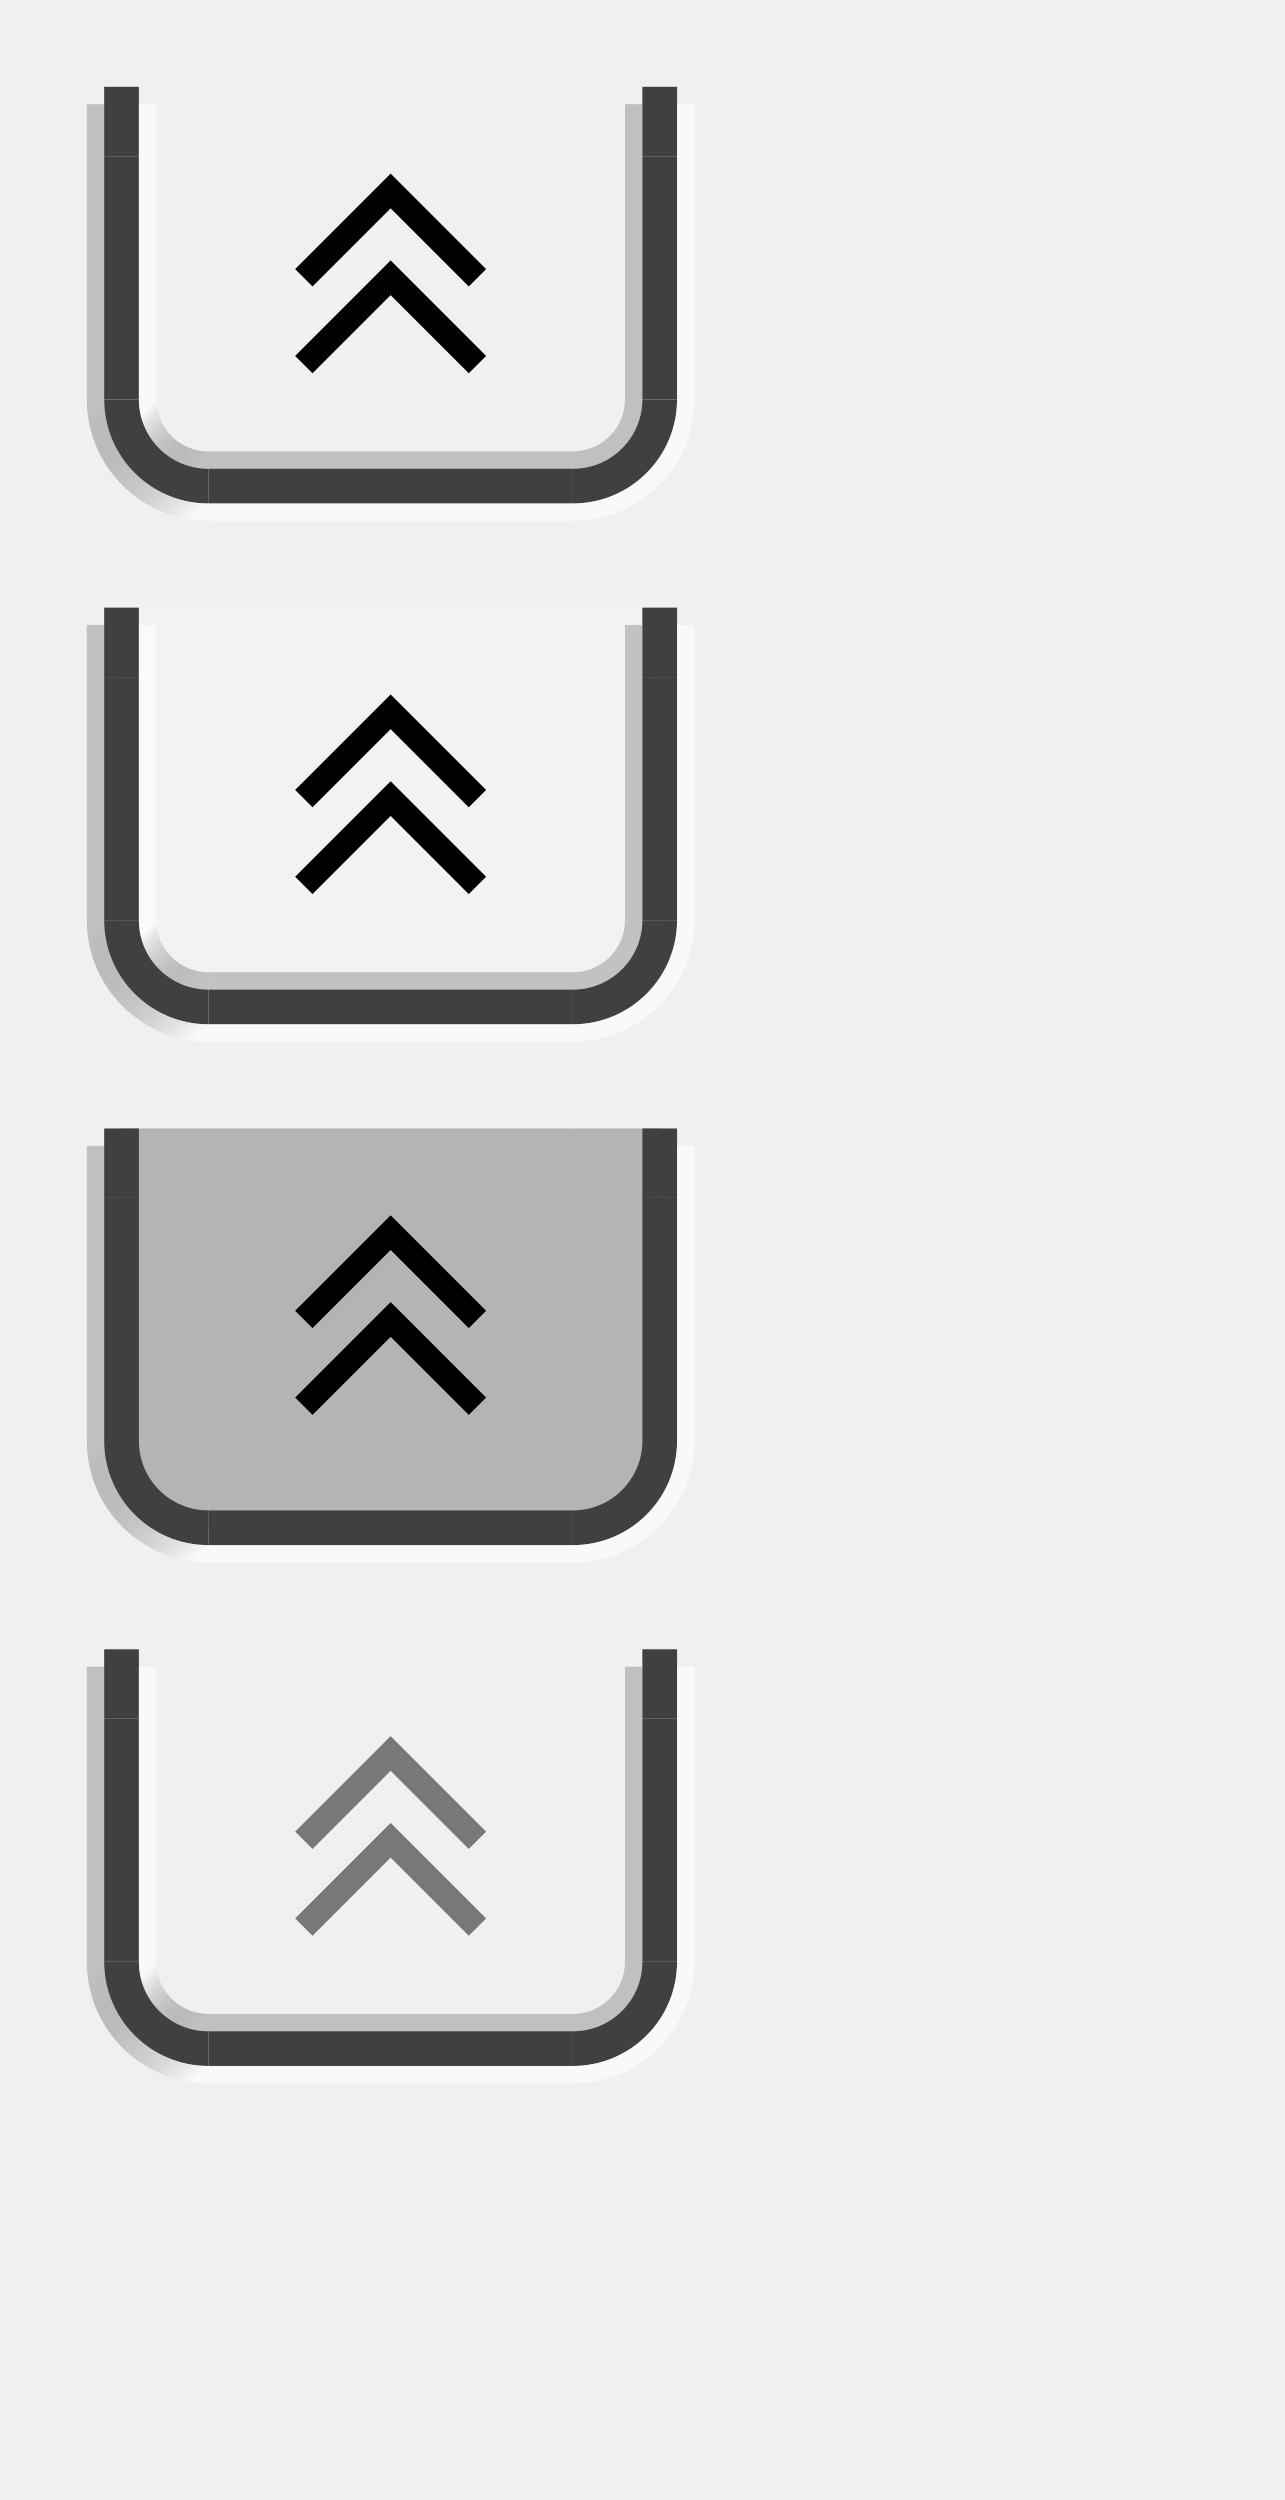
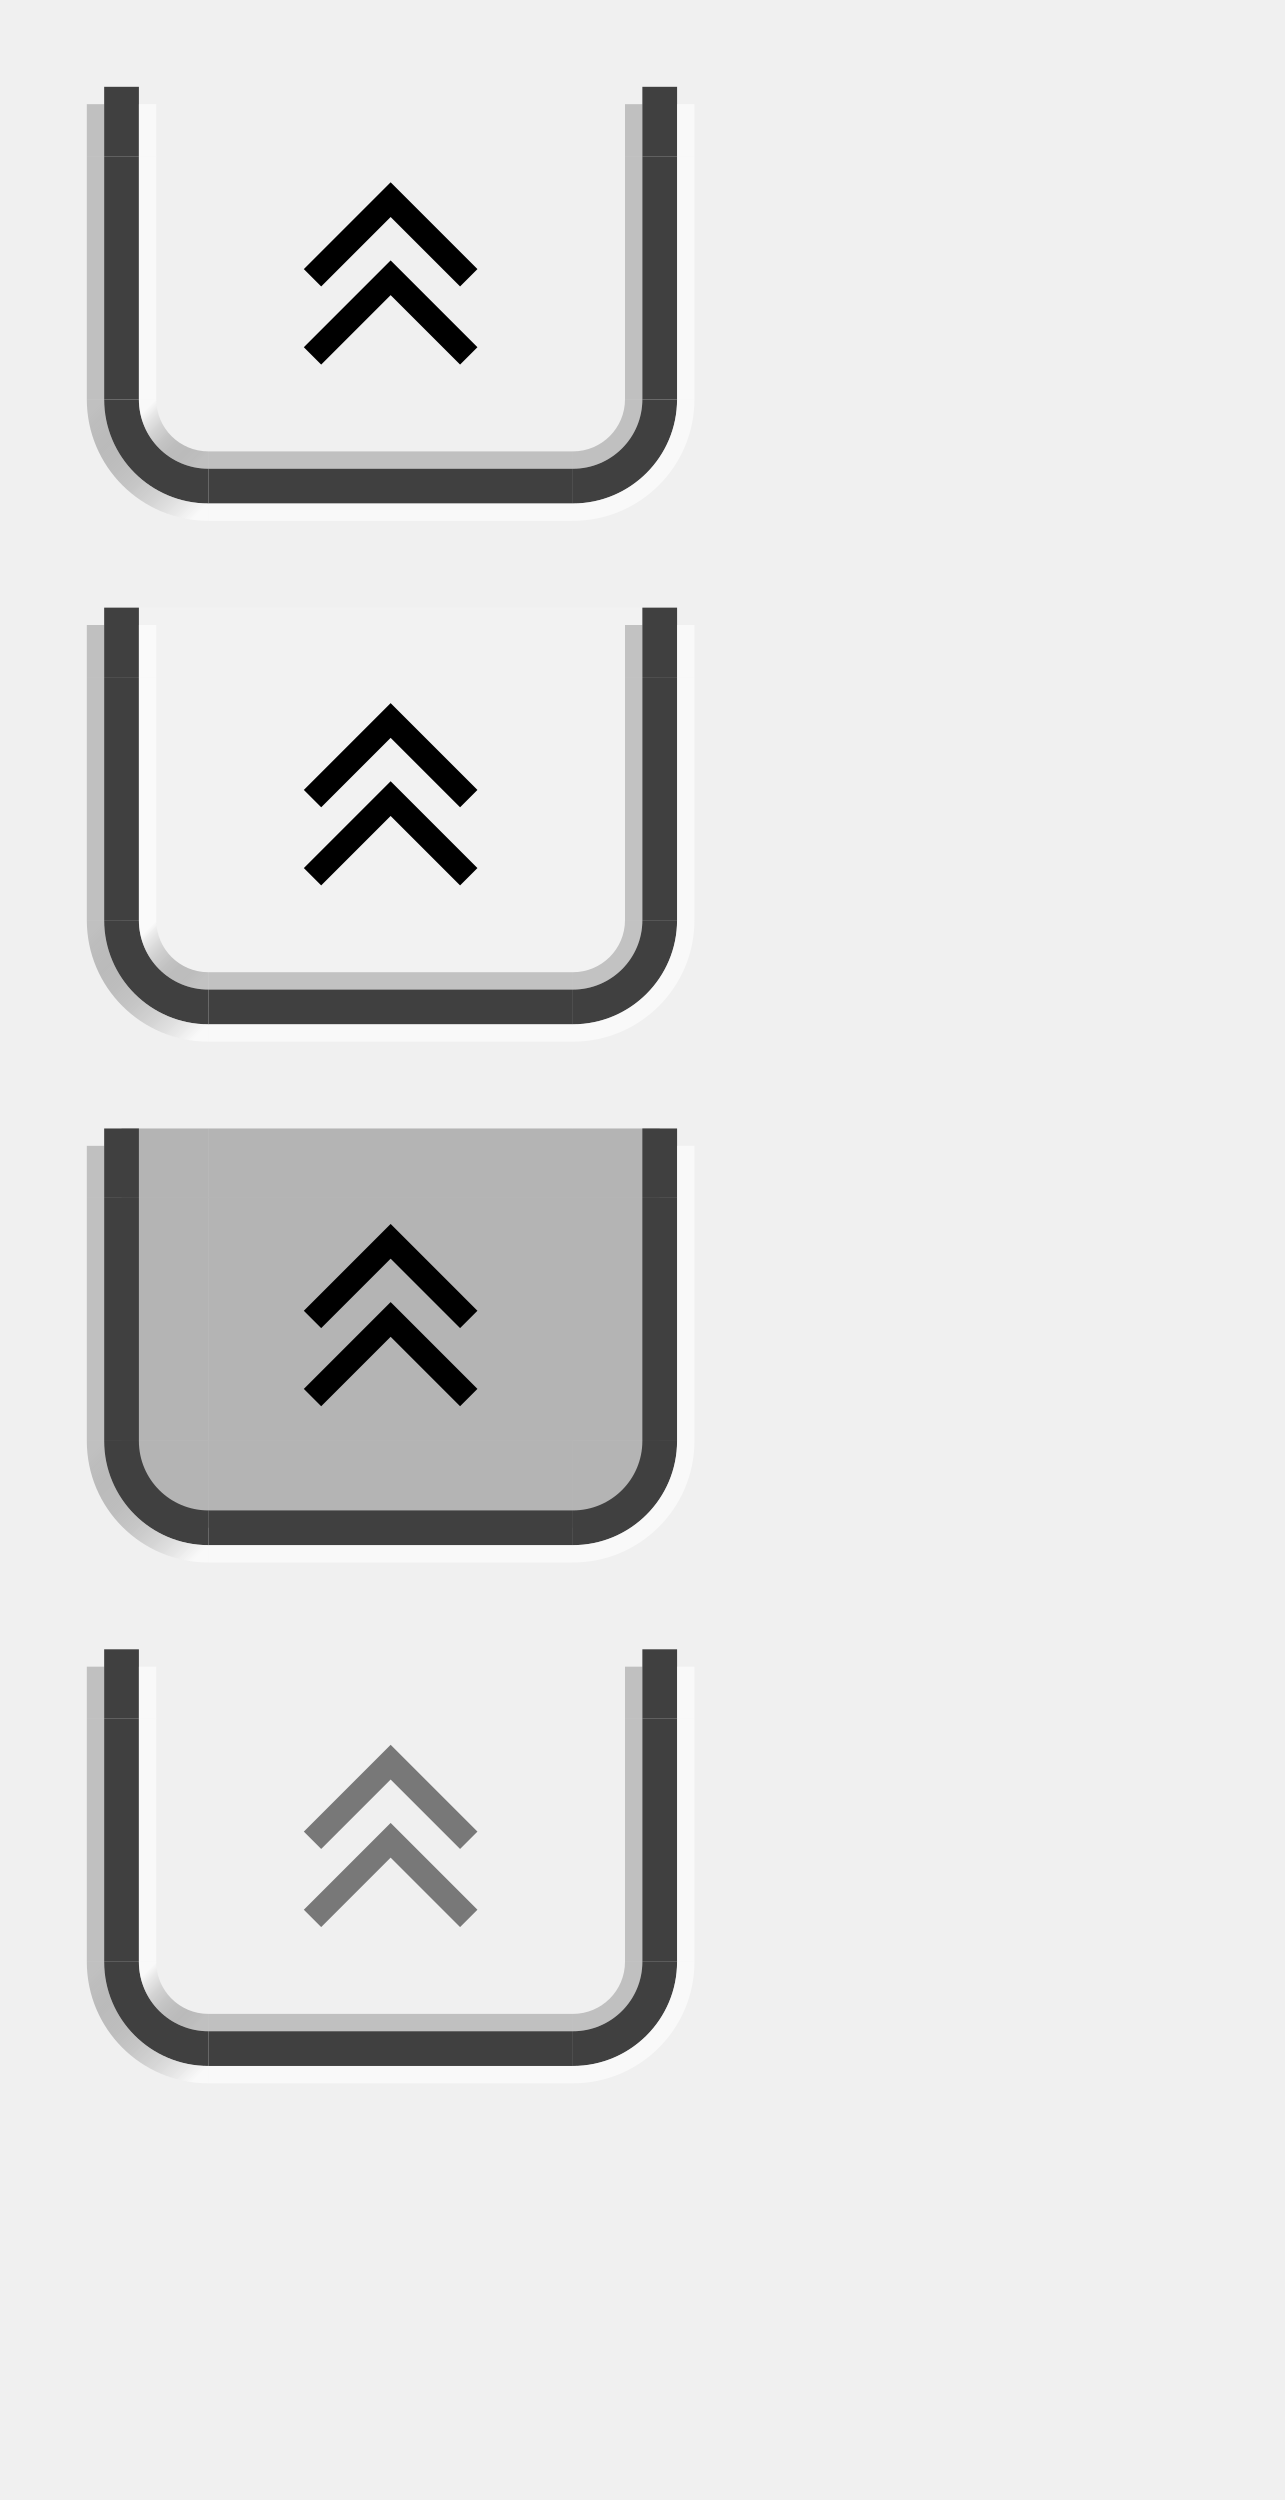
<svg xmlns="http://www.w3.org/2000/svg" xmlns:xlink="http://www.w3.org/1999/xlink" width="74" height="144" id="svg2" version="1.1">
  <defs id="defs4">
    <linearGradient y2="46" x2="6" y1="43" x1="3" gradientUnits="userSpaceOnUse" id="linearGradient4877" xlink:href="#linearGradient4889" />
    <linearGradient id="linearGradient4889">
      <stop id="stop4885" offset="0" style="stop-color:#ffffff;stop-opacity:0.6;" />
      <stop id="stop4887" offset="1" style="stop-color:#000000;stop-opacity:0.2" />
    </linearGradient>
    <linearGradient y2="65" x2="5" y1="71" x1="11" gradientTransform="translate(-5,-22)" gradientUnits="userSpaceOnUse" id="linearGradient4879" xlink:href="#linearGradient4889" />
    <linearGradient xlink:href="#linearGradient4889" id="linearGradient7359" gradientUnits="userSpaceOnUse" x1="3" y1="43" x2="6" y2="46" />
    <linearGradient xlink:href="#linearGradient4889" id="linearGradient7361" gradientUnits="userSpaceOnUse" gradientTransform="translate(-5,-22)" x1="11" y1="71" x2="5" y2="65" />
    <linearGradient xlink:href="#linearGradient4889" id="linearGradient7363" gradientUnits="userSpaceOnUse" x1="3" y1="43" x2="6" y2="46" />
    <linearGradient xlink:href="#linearGradient4889" id="linearGradient7365" gradientUnits="userSpaceOnUse" gradientTransform="translate(-5,-22)" x1="11" y1="71" x2="5" y2="65" />
    <linearGradient xlink:href="#linearGradient4889" id="linearGradient7367" gradientUnits="userSpaceOnUse" gradientTransform="translate(-5,-22)" x1="11" y1="71" x2="5" y2="65" />
  </defs>
  <g id="layer1">
    <g id="active-center" transform="translate(0.5,-1)">
      <rect style="opacity:1;vector-effect:none;fill:#ff00ff;fill-opacity:0;stroke:none;stroke-width:2.686;stroke-linecap:square;stroke-linejoin:miter;stroke-miterlimit:8.3;stroke-dasharray:none;stroke-dashoffset:0;stroke-opacity:1;marker:none" id="decoration-center" width="21" height="14" x="11.5" y="10" />
      <g id="g7609" transform="matrix(1,0,0,-1,0,31)">
-         <path style="fill:#000000;fill-opacity:1;stroke:none;stroke-width:1px;stroke-linecap:butt;stroke-linejoin:miter;stroke-opacity:1" d="m 22,20 5.5,-5.5 -1,-1 -4.5,4.5 -4.5,-4.5 -1,1 z" id="path7672" />
-         <path style="fill:#000000;fill-opacity:1;stroke:none;stroke-width:1px;stroke-linecap:butt;stroke-linejoin:miter;stroke-opacity:1" d="m 22,15 5.5,-5.5 -1,-1 -4.5,4.5 -4.5,-4.5 -1,1 z" id="path7672-7" />
+         <path style="fill:#000000;fill-opacity:1;stroke:none;stroke-width:1px;stroke-linecap:butt;stroke-linejoin:miter;stroke-opacity:1" d="m 22,19.5 5,-5 -1,-1 -4,4 -4,-4 -1,1 z" id="path7672" />
+         <path style="fill:#000000;fill-opacity:1;stroke:none;stroke-width:1px;stroke-linecap:butt;stroke-linejoin:miter;stroke-opacity:1" d="m 22,15 5,-5 -1,-1 -4,4 -4,-4 -1,1 z" id="path7672-7" />
      </g>
    </g>
    <g id="hover-center" transform="translate(0.5,29)">
      <rect style="opacity:1;vector-effect:none;fill:#ff00ff;fill-opacity:0;stroke:none;stroke-width:2.686;stroke-linecap:square;stroke-linejoin:miter;stroke-miterlimit:8.3;stroke-dasharray:none;stroke-dashoffset:0;stroke-opacity:1;marker:none" id="decoration-center-3" width="21" height="14" x="11.5" y="10" />
      <rect y="10" x="11.5" height="14" width="21" id="rect4662" style="opacity:1;vector-effect:none;fill:#ffffff;fill-opacity:0.15;stroke:none;stroke-width:2.686;stroke-linecap:square;stroke-linejoin:miter;stroke-miterlimit:8.3;stroke-dasharray:none;stroke-dashoffset:0;stroke-opacity:1;marker:none" />
      <use x="0" y="0" xlink:href="#g7609" id="use9839" width="100%" height="100%" />
    </g>
    <g id="pressed-center" transform="translate(0.5,59)">
      <rect style="opacity:1;vector-effect:none;fill:#ff00ff;fill-opacity:0;stroke:none;stroke-width:2.686;stroke-linecap:square;stroke-linejoin:miter;stroke-miterlimit:8.3;stroke-dasharray:none;stroke-dashoffset:0;stroke-opacity:1;marker:none" id="decoration-center-1" width="21" height="14" x="11.5" y="10" />
      <rect y="10" x="11.5" height="14" width="21" id="rect4680" style="opacity:1;vector-effect:none;fill:#000000;fill-opacity:0.25;stroke:none;stroke-width:2.686;stroke-linecap:square;stroke-linejoin:miter;stroke-miterlimit:8.3;stroke-dasharray:none;stroke-dashoffset:0;stroke-opacity:1;marker:none" />
      <use x="0" y="0" xlink:href="#g7609" id="use9839-6" width="100%" height="100%" />
    </g>
    <g id="deactivated-center" transform="translate(0.5,89)">
      <rect style="opacity:1;vector-effect:none;fill:#ff00ff;fill-opacity:0;stroke:none;stroke-width:2.686;stroke-linecap:square;stroke-linejoin:miter;stroke-miterlimit:8.3;stroke-dasharray:none;stroke-dashoffset:0;stroke-opacity:1;marker:none" id="decoration-center-36" width="21" height="14" x="11.5" y="10" />
      <use x="0" y="0" xlink:href="#g7609" id="use9839-2" width="100%" height="100%" style="opacity:0.5" />
    </g>
    <g transform="translate(6,-20)" id="active-bottomleft">
      <path style="opacity:1;vector-effect:none;fill:#ff00ff;fill-opacity:0;stroke:none;stroke-width:0.783;stroke-linecap:square;stroke-linejoin:miter;stroke-miterlimit:8.3;stroke-dasharray:none;stroke-dashoffset:0;stroke-opacity:1;marker:none" d="m 1,43 a 5,5 0 0 0 5,5 v -5 z" id="path4718-3" />
      <path style="opacity:1;vector-effect:none;fill:#404040;fill-opacity:1;stroke:none;stroke-width:0.783;stroke-linecap:square;stroke-linejoin:miter;stroke-miterlimit:8.3;stroke-dasharray:none;stroke-dashoffset:0;stroke-opacity:1;marker:none" d="m 0,43 a 6,6 0 0 0 6,6 V 47 A 4,4 0 0 1 2,43 Z" id="path4521-1" />
      <path style="opacity:1;vector-effect:none;fill:url(#linearGradient7359);fill-opacity:1;stroke:none;stroke-width:0.783;stroke-linecap:square;stroke-linejoin:miter;stroke-miterlimit:8.3;stroke-dasharray:none;stroke-dashoffset:0;stroke-opacity:1;marker:none" d="m 2,43 a 4,4 0 0 0 4,4 V 46 A 3,3 0 0 1 3,43 Z" id="path4523-27" />
      <path style="opacity:1;vector-effect:none;fill:url(#linearGradient7361);fill-opacity:1;stroke:none;stroke-width:0.783;stroke-linecap:square;stroke-linejoin:miter;stroke-miterlimit:8.3;stroke-dasharray:none;stroke-dashoffset:0;stroke-opacity:1;marker:none" d="m -1,43 a 7,7 0 0 0 7,7 V 49 A 6,6 0 0 1 0,43 Z" id="path5672-2-3" />
    </g>
    <g transform="translate(20,-20)" id="active-bottomright">
      <path style="opacity:1;vector-effect:none;fill:#ff00ff;fill-opacity:0;stroke:none;stroke-width:0.783;stroke-linecap:square;stroke-linejoin:miter;stroke-miterlimit:8.3;stroke-dasharray:none;stroke-dashoffset:0;stroke-opacity:1;marker:none" d="m 13,43 v 5 a 5,5 0 0 0 5,-5 z" id="path4718-7" />
      <path style="opacity:1;vector-effect:none;fill:#404040;fill-opacity:1;stroke:none;stroke-width:0.783;stroke-linecap:square;stroke-linejoin:miter;stroke-miterlimit:8.3;stroke-dasharray:none;stroke-dashoffset:0;stroke-opacity:1;marker:none" d="m 17,43 a 4,4 0 0 1 -4,4 v 2 a 6,6 0 0 0 6,-6 z" id="path4521-9" />
      <path style="opacity:1;vector-effect:none;fill:#000000;fill-opacity:0.2;stroke:none;stroke-width:0.783;stroke-linecap:square;stroke-linejoin:miter;stroke-miterlimit:8.3;stroke-dasharray:none;stroke-dashoffset:0;stroke-opacity:1;marker:none" d="m 16,43 a 3,3 0 0 1 -3,3 v 1 a 4,4 0 0 0 4,-4 z" id="path4523-3" />
      <path style="opacity:1;vector-effect:none;fill:#ffffff;fill-opacity:0.6;stroke:none;stroke-width:0.783;stroke-linecap:square;stroke-linejoin:miter;stroke-miterlimit:8.3;stroke-dasharray:none;stroke-dashoffset:0;stroke-opacity:1;marker:none" d="m 19,43 a 6,6 0 0 1 -6,6 v 1 a 7,7 0 0 0 7,-7 z" id="path5672-61-7" />
    </g>
    <g transform="matrix(4.2,0,0,1,-17.4,-27)" id="active-top">
      <rect style="opacity:1;vector-effect:none;fill:#ff00ff;fill-opacity:0;stroke:none;stroke-width:0.7;stroke-linecap:square;stroke-linejoin:miter;stroke-miterlimit:8.3;stroke-dasharray:none;stroke-dashoffset:0;stroke-opacity:1;marker:none" id="rect4780" width="5" height="4" x="7" y="32" />
    </g>
    <g transform="matrix(4.2,0,0,1,-17.4,-20)" id="active-bottom">
      <rect style="opacity:1;vector-effect:none;fill:#ff00ff;fill-opacity:0;stroke:none;stroke-width:0.783;stroke-linecap:square;stroke-linejoin:miter;stroke-miterlimit:8.3;stroke-dasharray:none;stroke-dashoffset:0;stroke-opacity:1;marker:none" id="rect4780-7" width="5" height="5" x="7" y="43" />
      <rect style="opacity:1;vector-effect:none;fill:#404040;fill-opacity:1;stroke:none;stroke-width:0.783;stroke-linecap:square;stroke-linejoin:miter;stroke-miterlimit:8.3;stroke-dasharray:none;stroke-dashoffset:0;stroke-opacity:1;marker:none" id="rect4817-3" width="5" height="2" x="7" y="47" />
      <rect style="opacity:1;vector-effect:none;fill:#000000;fill-opacity:0.2;stroke:none;stroke-width:0.783;stroke-linecap:square;stroke-linejoin:miter;stroke-miterlimit:8.3;stroke-dasharray:none;stroke-dashoffset:0;stroke-opacity:1;marker:none" id="rect4851-1" width="5" height="1" x="7" y="46" />
      <rect style="opacity:1;vector-effect:none;fill:#ffffff;fill-opacity:0.6;stroke:none;stroke-width:0.783;stroke-linecap:square;stroke-linejoin:miter;stroke-miterlimit:8.3;stroke-dasharray:none;stroke-dashoffset:0;stroke-opacity:1;marker:none" id="rect4851-1-3" width="5" height="1" x="7" y="49" />
    </g>
    <g transform="matrix(1,0,0,2.8,6,-94.6)" id="active-left">
      <rect style="opacity:1;vector-effect:none;fill:#ff00ff;fill-opacity:0;stroke:none;stroke-width:0.783;stroke-linecap:square;stroke-linejoin:miter;stroke-miterlimit:8.3;stroke-dasharray:none;stroke-dashoffset:0;stroke-opacity:1;marker:none" id="rect4780-2" width="5" height="5" x="1" y="37" />
      <rect style="opacity:1;vector-effect:none;fill:#404040;fill-opacity:1;stroke:none;stroke-width:0.783;stroke-linecap:square;stroke-linejoin:miter;stroke-miterlimit:8.3;stroke-dasharray:none;stroke-dashoffset:0;stroke-opacity:1;marker:none" id="rect4834" width="2" height="5" x="0" y="37" />
      <rect style="opacity:1;vector-effect:none;fill:#ffffff;fill-opacity:0.6;stroke:none;stroke-width:0.783;stroke-linecap:square;stroke-linejoin:miter;stroke-miterlimit:8.3;stroke-dasharray:none;stroke-dashoffset:0;stroke-opacity:1;marker:none" id="rect4868" width="1" height="5" x="2" y="37" />
      <rect style="opacity:1;vector-effect:none;fill:#000000;fill-opacity:0.2;stroke:none;stroke-width:0.783;stroke-linecap:square;stroke-linejoin:miter;stroke-miterlimit:8.3;stroke-dasharray:none;stroke-dashoffset:0;stroke-opacity:1;marker:none" id="rect4868-2-9" width="1" height="5" x="-1" y="37" />
    </g>
    <g transform="matrix(1,0,0,2.8,20,-94.6)" id="active-right">
      <rect style="opacity:1;vector-effect:none;fill:#ff00ff;fill-opacity:0;stroke:none;stroke-width:0.783;stroke-linecap:square;stroke-linejoin:miter;stroke-miterlimit:8.3;stroke-dasharray:none;stroke-dashoffset:0;stroke-opacity:1;marker:none" id="rect4780-9" width="5" height="5" x="13" y="37" />
      <rect style="opacity:1;vector-effect:none;fill:#404040;fill-opacity:1;stroke:none;stroke-width:0.783;stroke-linecap:square;stroke-linejoin:miter;stroke-miterlimit:8.3;stroke-dasharray:none;stroke-dashoffset:0;stroke-opacity:1;marker:none" id="rect4834-6" width="2" height="5" x="17" y="37" />
      <rect style="opacity:1;vector-effect:none;fill:#000000;fill-opacity:0.2;stroke:none;stroke-width:0.783;stroke-linecap:square;stroke-linejoin:miter;stroke-miterlimit:8.3;stroke-dasharray:none;stroke-dashoffset:0;stroke-opacity:1;marker:none" id="rect4868-2" width="1" height="5" x="16" y="37" />
      <rect style="opacity:1;vector-effect:none;fill:#ffffff;fill-opacity:0.6;stroke:none;stroke-width:0.783;stroke-linecap:square;stroke-linejoin:miter;stroke-miterlimit:8.3;stroke-dasharray:none;stroke-dashoffset:0;stroke-opacity:1;marker:none" id="rect4868-7" width="1" height="5" x="19" y="37" />
    </g>
    <g transform="translate(0,-27)" id="active-topleft">
      <rect style="opacity:1;vector-effect:none;fill:#ff00ff;fill-opacity:0;stroke:none;stroke-width:0.7;stroke-linecap:square;stroke-linejoin:miter;stroke-miterlimit:8.3;stroke-dasharray:none;stroke-dashoffset:0;stroke-opacity:1;marker:none" id="rect4780-6" width="5" height="4" x="7" y="32" />
      <rect style="opacity:1;vector-effect:none;fill:#404040;fill-opacity:1;stroke:none;stroke-width:0.7;stroke-linecap:square;stroke-linejoin:miter;stroke-miterlimit:8.3;stroke-dasharray:none;stroke-dashoffset:0;stroke-opacity:1;marker:none" id="rect4834-3" width="2" height="4" x="6" y="32" />
      <rect style="opacity:1;vector-effect:none;fill:#ffffff;fill-opacity:0.6;stroke:none;stroke-width:0.607;stroke-linecap:square;stroke-linejoin:miter;stroke-miterlimit:8.3;stroke-dasharray:none;stroke-dashoffset:0;stroke-opacity:1;marker:none" id="rect4868-29" width="1" height="3" x="8" y="33" />
      <rect style="opacity:1;vector-effect:none;fill:#000000;fill-opacity:0.2;stroke:none;stroke-width:0.607;stroke-linecap:square;stroke-linejoin:miter;stroke-miterlimit:8.3;stroke-dasharray:none;stroke-dashoffset:0;stroke-opacity:1;marker:none" id="rect4868-2-1-0" width="1" height="3" x="5" y="33" />
    </g>
    <g transform="translate(26,-27)" id="active-topright">
      <rect style="opacity:1;vector-effect:none;fill:#ff00ff;fill-opacity:0;stroke:none;stroke-width:0.7;stroke-linecap:square;stroke-linejoin:miter;stroke-miterlimit:8.3;stroke-dasharray:none;stroke-dashoffset:0;stroke-opacity:1;marker:none" id="rect4780-5" width="5" height="4" x="7" y="32" />
      <rect style="opacity:1;vector-effect:none;fill:#404040;fill-opacity:1;stroke:none;stroke-width:0.7;stroke-linecap:square;stroke-linejoin:miter;stroke-miterlimit:8.3;stroke-dasharray:none;stroke-dashoffset:0;stroke-opacity:1;marker:none" id="rect4834-3-5" width="2" height="4" x="11" y="32" />
      <rect style="opacity:1;vector-effect:none;fill:#000000;fill-opacity:0.2;stroke:none;stroke-width:0.607;stroke-linecap:square;stroke-linejoin:miter;stroke-miterlimit:8.3;stroke-dasharray:none;stroke-dashoffset:0;stroke-opacity:1;marker:none" id="rect4868-2-1" width="1" height="3" x="10" y="33" />
      <rect style="opacity:1;vector-effect:none;fill:#ffffff;fill-opacity:0.6;stroke:none;stroke-width:0.607;stroke-linecap:square;stroke-linejoin:miter;stroke-miterlimit:8.3;stroke-dasharray:none;stroke-dashoffset:0;stroke-opacity:1;marker:none" id="rect4868-29-2" width="1" height="3" x="13" y="33" />
    </g>
    <g transform="translate(6,10)" id="hover-bottomleft">
      <path style="opacity:1;vector-effect:none;fill:#ff00ff;fill-opacity:0;stroke:none;stroke-width:0.783;stroke-linecap:square;stroke-linejoin:miter;stroke-miterlimit:8.3;stroke-dasharray:none;stroke-dashoffset:0;stroke-opacity:1;marker:none" d="m 1,43 a 5,5 0 0 0 5,5 v -5 z" id="path4718-3-5" />
      <path id="path4666" d="m 1,43 a 5,5 0 0 0 5,5 v -5 z" style="opacity:1;vector-effect:none;fill:#ffffff;fill-opacity:0.15;stroke:none;stroke-width:0.783;stroke-linecap:square;stroke-linejoin:miter;stroke-miterlimit:8.3;stroke-dasharray:none;stroke-dashoffset:0;stroke-opacity:1;marker:none" />
      <path style="opacity:1;vector-effect:none;fill:#404040;fill-opacity:1;stroke:none;stroke-width:0.783;stroke-linecap:square;stroke-linejoin:miter;stroke-miterlimit:8.3;stroke-dasharray:none;stroke-dashoffset:0;stroke-opacity:1;marker:none" d="m 0,43 a 6,6 0 0 0 6,6 V 47 A 4,4 0 0 1 2,43 Z" id="path4521-1-3" />
      <path style="opacity:1;vector-effect:none;fill:url(#linearGradient7363);fill-opacity:1;stroke:none;stroke-width:0.783;stroke-linecap:square;stroke-linejoin:miter;stroke-miterlimit:8.3;stroke-dasharray:none;stroke-dashoffset:0;stroke-opacity:1;marker:none" d="m 2,43 a 4,4 0 0 0 4,4 V 46 A 3,3 0 0 1 3,43 Z" id="path4523-27-5" />
      <path style="opacity:1;vector-effect:none;fill:url(#linearGradient7365);fill-opacity:1;stroke:none;stroke-width:0.783;stroke-linecap:square;stroke-linejoin:miter;stroke-miterlimit:8.3;stroke-dasharray:none;stroke-dashoffset:0;stroke-opacity:1;marker:none" d="m -1,43 a 7,7 0 0 0 7,7 V 49 A 6,6 0 0 1 0,43 Z" id="path5672-2-3-6" />
    </g>
    <g transform="translate(20,10)" id="hover-bottomright">
      <path style="opacity:1;vector-effect:none;fill:#ff00ff;fill-opacity:0;stroke:none;stroke-width:0.783;stroke-linecap:square;stroke-linejoin:miter;stroke-miterlimit:8.3;stroke-dasharray:none;stroke-dashoffset:0;stroke-opacity:1;marker:none" d="m 13,43 v 5 a 5,5 0 0 0 5,-5 z" id="path4718-7-9" />
      <path id="path4670" d="m 13,43 v 5 a 5,5 0 0 0 5,-5 z" style="opacity:1;vector-effect:none;fill:#ffffff;fill-opacity:0.15;stroke:none;stroke-width:0.783;stroke-linecap:square;stroke-linejoin:miter;stroke-miterlimit:8.3;stroke-dasharray:none;stroke-dashoffset:0;stroke-opacity:1;marker:none" />
      <path style="opacity:1;vector-effect:none;fill:#404040;fill-opacity:1;stroke:none;stroke-width:0.783;stroke-linecap:square;stroke-linejoin:miter;stroke-miterlimit:8.3;stroke-dasharray:none;stroke-dashoffset:0;stroke-opacity:1;marker:none" d="m 17,43 a 4,4 0 0 1 -4,4 v 2 a 6,6 0 0 0 6,-6 z" id="path4521-9-1" />
      <path style="opacity:1;vector-effect:none;fill:#000000;fill-opacity:0.2;stroke:none;stroke-width:0.783;stroke-linecap:square;stroke-linejoin:miter;stroke-miterlimit:8.3;stroke-dasharray:none;stroke-dashoffset:0;stroke-opacity:1;marker:none" d="m 16,43 a 3,3 0 0 1 -3,3 v 1 a 4,4 0 0 0 4,-4 z" id="path4523-3-2" />
      <path style="opacity:1;vector-effect:none;fill:#ffffff;fill-opacity:0.6;stroke:none;stroke-width:0.783;stroke-linecap:square;stroke-linejoin:miter;stroke-miterlimit:8.3;stroke-dasharray:none;stroke-dashoffset:0;stroke-opacity:1;marker:none" d="m 19,43 a 6,6 0 0 1 -6,6 v 1 a 7,7 0 0 0 7,-7 z" id="path5672-61-7-7" />
    </g>
    <g transform="matrix(4.2,0,0,1,-17.4,3)" id="hover-top">
      <rect style="opacity:1;vector-effect:none;fill:#ff00ff;fill-opacity:0;stroke:none;stroke-width:0.7;stroke-linecap:square;stroke-linejoin:miter;stroke-miterlimit:8.3;stroke-dasharray:none;stroke-dashoffset:0;stroke-opacity:1;marker:none" id="rect4780-93" width="5" height="4" x="7" y="32" />
      <rect y="32" x="7" height="4" width="5" id="rect4656" style="opacity:1;vector-effect:none;fill:#ffffff;fill-opacity:0.15;stroke:none;stroke-width:0.7;stroke-linecap:square;stroke-linejoin:miter;stroke-miterlimit:8.3;stroke-dasharray:none;stroke-dashoffset:0;stroke-opacity:1;marker:none" />
    </g>
    <g transform="matrix(4.2,0,0,1,-17.4,10)" id="hover-bottom">
      <rect style="opacity:1;vector-effect:none;fill:#ff00ff;fill-opacity:0;stroke:none;stroke-width:0.783;stroke-linecap:square;stroke-linejoin:miter;stroke-miterlimit:8.3;stroke-dasharray:none;stroke-dashoffset:0;stroke-opacity:1;marker:none" id="rect4780-7-0" width="5" height="5" x="7" y="43" />
      <rect y="43" x="7" height="5" width="5" id="rect4668" style="opacity:1;vector-effect:none;fill:#ffffff;fill-opacity:0.15;stroke:none;stroke-width:0.783;stroke-linecap:square;stroke-linejoin:miter;stroke-miterlimit:8.3;stroke-dasharray:none;stroke-dashoffset:0;stroke-opacity:1;marker:none" />
      <rect style="opacity:1;vector-effect:none;fill:#404040;fill-opacity:1;stroke:none;stroke-width:0.783;stroke-linecap:square;stroke-linejoin:miter;stroke-miterlimit:8.3;stroke-dasharray:none;stroke-dashoffset:0;stroke-opacity:1;marker:none" id="rect4817-3-6" width="5" height="2" x="7" y="47" />
      <rect style="opacity:1;vector-effect:none;fill:#000000;fill-opacity:0.2;stroke:none;stroke-width:0.783;stroke-linecap:square;stroke-linejoin:miter;stroke-miterlimit:8.3;stroke-dasharray:none;stroke-dashoffset:0;stroke-opacity:1;marker:none" id="rect4851-1-2" width="5" height="1" x="7" y="46" />
      <rect style="opacity:1;vector-effect:none;fill:#ffffff;fill-opacity:0.6;stroke:none;stroke-width:0.783;stroke-linecap:square;stroke-linejoin:miter;stroke-miterlimit:8.3;stroke-dasharray:none;stroke-dashoffset:0;stroke-opacity:1;marker:none" id="rect4851-1-3-6" width="5" height="1" x="7" y="49" />
    </g>
    <g transform="matrix(1,0,0,2.8,6,-64.6)" id="hover-left">
      <rect style="opacity:1;vector-effect:none;fill:#ff00ff;fill-opacity:0;stroke:none;stroke-width:0.783;stroke-linecap:square;stroke-linejoin:miter;stroke-miterlimit:8.3;stroke-dasharray:none;stroke-dashoffset:0;stroke-opacity:1;marker:none" id="rect4780-2-8" width="5" height="5" x="1" y="37" />
      <rect y="37" x="1" height="5" width="5" id="rect4660" style="opacity:1;vector-effect:none;fill:#ffffff;fill-opacity:0.15;stroke:none;stroke-width:0.783;stroke-linecap:square;stroke-linejoin:miter;stroke-miterlimit:8.3;stroke-dasharray:none;stroke-dashoffset:0;stroke-opacity:1;marker:none" />
      <rect style="opacity:1;vector-effect:none;fill:#404040;fill-opacity:1;stroke:none;stroke-width:0.783;stroke-linecap:square;stroke-linejoin:miter;stroke-miterlimit:8.3;stroke-dasharray:none;stroke-dashoffset:0;stroke-opacity:1;marker:none" id="rect4834-7" width="2" height="5" x="0" y="37" />
      <rect style="opacity:1;vector-effect:none;fill:#ffffff;fill-opacity:0.6;stroke:none;stroke-width:0.783;stroke-linecap:square;stroke-linejoin:miter;stroke-miterlimit:8.3;stroke-dasharray:none;stroke-dashoffset:0;stroke-opacity:1;marker:none" id="rect4868-9" width="1" height="5" x="2" y="37" />
      <rect style="opacity:1;vector-effect:none;fill:#000000;fill-opacity:0.2;stroke:none;stroke-width:0.783;stroke-linecap:square;stroke-linejoin:miter;stroke-miterlimit:8.3;stroke-dasharray:none;stroke-dashoffset:0;stroke-opacity:1;marker:none" id="rect4868-2-9-2" width="1" height="5" x="-1" y="37" />
    </g>
    <g transform="matrix(1,0,0,2.8,20,-64.6)" id="hover-right">
      <rect style="opacity:1;vector-effect:none;fill:#ff00ff;fill-opacity:0;stroke:none;stroke-width:0.783;stroke-linecap:square;stroke-linejoin:miter;stroke-miterlimit:8.3;stroke-dasharray:none;stroke-dashoffset:0;stroke-opacity:1;marker:none" id="rect4780-9-2" width="5" height="5" x="13" y="37" />
      <rect y="37" x="13" height="5" width="5" id="rect4664" style="opacity:1;vector-effect:none;fill:#ffffff;fill-opacity:0.15;stroke:none;stroke-width:0.783;stroke-linecap:square;stroke-linejoin:miter;stroke-miterlimit:8.3;stroke-dasharray:none;stroke-dashoffset:0;stroke-opacity:1;marker:none" />
      <rect style="opacity:1;vector-effect:none;fill:#404040;fill-opacity:1;stroke:none;stroke-width:0.783;stroke-linecap:square;stroke-linejoin:miter;stroke-miterlimit:8.3;stroke-dasharray:none;stroke-dashoffset:0;stroke-opacity:1;marker:none" id="rect4834-6-3" width="2" height="5" x="17" y="37" />
      <rect style="opacity:1;vector-effect:none;fill:#000000;fill-opacity:0.2;stroke:none;stroke-width:0.783;stroke-linecap:square;stroke-linejoin:miter;stroke-miterlimit:8.3;stroke-dasharray:none;stroke-dashoffset:0;stroke-opacity:1;marker:none" id="rect4868-2-7" width="1" height="5" x="16" y="37" />
      <rect style="opacity:1;vector-effect:none;fill:#ffffff;fill-opacity:0.6;stroke:none;stroke-width:0.783;stroke-linecap:square;stroke-linejoin:miter;stroke-miterlimit:8.3;stroke-dasharray:none;stroke-dashoffset:0;stroke-opacity:1;marker:none" id="rect4868-7-5" width="1" height="5" x="19" y="37" />
    </g>
    <g transform="translate(0,3)" id="hover-topleft">
      <rect style="opacity:1;vector-effect:none;fill:#ff00ff;fill-opacity:0;stroke:none;stroke-width:0.7;stroke-linecap:square;stroke-linejoin:miter;stroke-miterlimit:8.3;stroke-dasharray:none;stroke-dashoffset:0;stroke-opacity:1;marker:none" id="rect4780-6-2" width="5" height="4" x="7" y="32" />
      <rect y="32" x="7" height="4" width="5" id="rect4654" style="opacity:1;vector-effect:none;fill:#ffffff;fill-opacity:0.15;stroke:none;stroke-width:0.7;stroke-linecap:square;stroke-linejoin:miter;stroke-miterlimit:8.3;stroke-dasharray:none;stroke-dashoffset:0;stroke-opacity:1;marker:none" />
      <rect style="opacity:1;vector-effect:none;fill:#404040;fill-opacity:1;stroke:none;stroke-width:0.7;stroke-linecap:square;stroke-linejoin:miter;stroke-miterlimit:8.3;stroke-dasharray:none;stroke-dashoffset:0;stroke-opacity:1;marker:none" id="rect4834-3-2" width="2" height="4" x="6" y="32" />
      <rect style="opacity:1;vector-effect:none;fill:#ffffff;fill-opacity:0.6;stroke:none;stroke-width:0.607;stroke-linecap:square;stroke-linejoin:miter;stroke-miterlimit:8.3;stroke-dasharray:none;stroke-dashoffset:0;stroke-opacity:1;marker:none" id="rect4868-29-8" width="1" height="3" x="8" y="33" />
      <rect style="opacity:1;vector-effect:none;fill:#000000;fill-opacity:0.2;stroke:none;stroke-width:0.607;stroke-linecap:square;stroke-linejoin:miter;stroke-miterlimit:8.3;stroke-dasharray:none;stroke-dashoffset:0;stroke-opacity:1;marker:none" id="rect4868-2-1-0-9" width="1" height="3" x="5" y="33" />
    </g>
    <g transform="translate(26,3)" id="hover-topright">
      <rect style="opacity:1;vector-effect:none;fill:#ff00ff;fill-opacity:0;stroke:none;stroke-width:0.7;stroke-linecap:square;stroke-linejoin:miter;stroke-miterlimit:8.3;stroke-dasharray:none;stroke-dashoffset:0;stroke-opacity:1;marker:none" id="rect4780-5-3" width="5" height="4" x="7" y="32" />
      <rect y="32" x="7" height="4" width="5" id="rect4658" style="opacity:1;vector-effect:none;fill:#ffffff;fill-opacity:0.15;stroke:none;stroke-width:0.7;stroke-linecap:square;stroke-linejoin:miter;stroke-miterlimit:8.3;stroke-dasharray:none;stroke-dashoffset:0;stroke-opacity:1;marker:none" />
      <rect style="opacity:1;vector-effect:none;fill:#404040;fill-opacity:1;stroke:none;stroke-width:0.7;stroke-linecap:square;stroke-linejoin:miter;stroke-miterlimit:8.3;stroke-dasharray:none;stroke-dashoffset:0;stroke-opacity:1;marker:none" id="rect4834-3-5-6" width="2" height="4" x="11" y="32" />
      <rect style="opacity:1;vector-effect:none;fill:#000000;fill-opacity:0.2;stroke:none;stroke-width:0.607;stroke-linecap:square;stroke-linejoin:miter;stroke-miterlimit:8.3;stroke-dasharray:none;stroke-dashoffset:0;stroke-opacity:1;marker:none" id="rect4868-2-1-1" width="1" height="3" x="10" y="33" />
      <rect style="opacity:1;vector-effect:none;fill:#ffffff;fill-opacity:0.6;stroke:none;stroke-width:0.607;stroke-linecap:square;stroke-linejoin:miter;stroke-miterlimit:8.3;stroke-dasharray:none;stroke-dashoffset:0;stroke-opacity:1;marker:none" id="rect4868-29-2-2" width="1" height="3" x="13" y="33" />
    </g>
    <g transform="translate(6,40)" id="pressed-bottomleft">
      <path style="opacity:1;vector-effect:none;fill:#ff00ff;fill-opacity:0;stroke:none;stroke-width:0.783;stroke-linecap:square;stroke-linejoin:miter;stroke-miterlimit:8.3;stroke-dasharray:none;stroke-dashoffset:0;stroke-opacity:1;marker:none" d="m 1,43 a 5,5 0 0 0 5,5 v -5 z" id="path4718-3-4" />
      <path id="path4684" d="m 1,43 a 5,5 0 0 0 5,5 v -5 z" style="opacity:1;vector-effect:none;fill:#000000;fill-opacity:0.25;stroke:none;stroke-width:0.783;stroke-linecap:square;stroke-linejoin:miter;stroke-miterlimit:8.3;stroke-dasharray:none;stroke-dashoffset:0;stroke-opacity:1;marker:none" />
      <path style="opacity:1;vector-effect:none;fill:#404040;fill-opacity:1;stroke:none;stroke-width:0.783;stroke-linecap:square;stroke-linejoin:miter;stroke-miterlimit:8.3;stroke-dasharray:none;stroke-dashoffset:0;stroke-opacity:1;marker:none" d="m 0,43 a 6,6 0 0 0 6,6 V 47 A 4,4 0 0 1 2,43 Z" id="path4521-1-5" />
      <path style="opacity:1;vector-effect:none;fill:url(#linearGradient7367);fill-opacity:1;stroke:none;stroke-width:0.783;stroke-linecap:square;stroke-linejoin:miter;stroke-miterlimit:8.3;stroke-dasharray:none;stroke-dashoffset:0;stroke-opacity:1;marker:none" d="m -1,43 a 7,7 0 0 0 7,7 V 49 A 6,6 0 0 1 0,43 Z" id="path5672-2-3-3" />
    </g>
    <g transform="translate(20,40)" id="pressed-bottomright">
      <path style="opacity:1;vector-effect:none;fill:#ff00ff;fill-opacity:0;stroke:none;stroke-width:0.783;stroke-linecap:square;stroke-linejoin:miter;stroke-miterlimit:8.3;stroke-dasharray:none;stroke-dashoffset:0;stroke-opacity:1;marker:none" d="m 13,43 v 5 a 5,5 0 0 0 5,-5 z" id="path4718-7-1" />
      <path id="path4688" d="m 13,43 v 5 a 5,5 0 0 0 5,-5 z" style="opacity:1;vector-effect:none;fill:#000000;fill-opacity:0.25;stroke:none;stroke-width:0.783;stroke-linecap:square;stroke-linejoin:miter;stroke-miterlimit:8.3;stroke-dasharray:none;stroke-dashoffset:0;stroke-opacity:1;marker:none" />
      <path style="opacity:1;vector-effect:none;fill:#404040;fill-opacity:1;stroke:none;stroke-width:0.783;stroke-linecap:square;stroke-linejoin:miter;stroke-miterlimit:8.3;stroke-dasharray:none;stroke-dashoffset:0;stroke-opacity:1;marker:none" d="m 17,43 a 4,4 0 0 1 -4,4 v 2 a 6,6 0 0 0 6,-6 z" id="path4521-9-0" />
      <path style="opacity:1;vector-effect:none;fill:#ffffff;fill-opacity:0.6;stroke:none;stroke-width:0.783;stroke-linecap:square;stroke-linejoin:miter;stroke-miterlimit:8.3;stroke-dasharray:none;stroke-dashoffset:0;stroke-opacity:1;marker:none" d="m 19,43 a 6,6 0 0 1 -6,6 v 1 a 7,7 0 0 0 7,-7 z" id="path5672-61-7-3" />
    </g>
    <g transform="matrix(4.2,0,0,1,-17.4,33)" id="pressed-top">
      <rect style="opacity:1;vector-effect:none;fill:#ff00ff;fill-opacity:0;stroke:none;stroke-width:0.7;stroke-linecap:square;stroke-linejoin:miter;stroke-miterlimit:8.3;stroke-dasharray:none;stroke-dashoffset:0;stroke-opacity:1;marker:none" id="rect4780-0" width="5" height="4" x="7" y="32" />
      <rect y="32" x="7" height="4" width="5" id="rect4674" style="opacity:1;vector-effect:none;fill:#000000;fill-opacity:0.25;stroke:none;stroke-width:0.7;stroke-linecap:square;stroke-linejoin:miter;stroke-miterlimit:8.3;stroke-dasharray:none;stroke-dashoffset:0;stroke-opacity:1;marker:none" />
    </g>
    <g transform="matrix(4.2,0,0,1,-17.4,40)" id="pressed-bottom">
      <rect style="opacity:1;vector-effect:none;fill:#ff00ff;fill-opacity:0;stroke:none;stroke-width:0.783;stroke-linecap:square;stroke-linejoin:miter;stroke-miterlimit:8.3;stroke-dasharray:none;stroke-dashoffset:0;stroke-opacity:1;marker:none" id="rect4780-7-5" width="5" height="5" x="7" y="43" />
      <rect y="43" x="7" height="5" width="5" id="rect4686" style="opacity:1;vector-effect:none;fill:#000000;fill-opacity:0.25;stroke:none;stroke-width:0.783;stroke-linecap:square;stroke-linejoin:miter;stroke-miterlimit:8.3;stroke-dasharray:none;stroke-dashoffset:0;stroke-opacity:1;marker:none" />
      <rect style="opacity:1;vector-effect:none;fill:#404040;fill-opacity:1;stroke:none;stroke-width:0.783;stroke-linecap:square;stroke-linejoin:miter;stroke-miterlimit:8.3;stroke-dasharray:none;stroke-dashoffset:0;stroke-opacity:1;marker:none" id="rect4817-3-5" width="5" height="2" x="7" y="47" />
      <rect style="opacity:1;vector-effect:none;fill:#ffffff;fill-opacity:0.6;stroke:none;stroke-width:0.783;stroke-linecap:square;stroke-linejoin:miter;stroke-miterlimit:8.3;stroke-dasharray:none;stroke-dashoffset:0;stroke-opacity:1;marker:none" id="rect4851-1-3-7" width="5" height="1" x="7" y="49" />
    </g>
    <g transform="matrix(1,0,0,2.8,6,-34.6)" id="pressed-left">
      <rect style="opacity:1;vector-effect:none;fill:#ff00ff;fill-opacity:0;stroke:none;stroke-width:0.783;stroke-linecap:square;stroke-linejoin:miter;stroke-miterlimit:8.3;stroke-dasharray:none;stroke-dashoffset:0;stroke-opacity:1;marker:none" id="rect4780-2-5" width="5" height="5" x="1" y="37" />
      <rect y="37" x="1" height="5" width="5" id="rect4678" style="opacity:1;vector-effect:none;fill:#000000;fill-opacity:0.25;stroke:none;stroke-width:0.783;stroke-linecap:square;stroke-linejoin:miter;stroke-miterlimit:8.3;stroke-dasharray:none;stroke-dashoffset:0;stroke-opacity:1;marker:none" />
      <rect style="opacity:1;vector-effect:none;fill:#404040;fill-opacity:1;stroke:none;stroke-width:0.783;stroke-linecap:square;stroke-linejoin:miter;stroke-miterlimit:8.3;stroke-dasharray:none;stroke-dashoffset:0;stroke-opacity:1;marker:none" id="rect4834-69" width="2" height="5" x="0" y="37" />
      <rect style="opacity:1;vector-effect:none;fill:#000000;fill-opacity:0.2;stroke:none;stroke-width:0.783;stroke-linecap:square;stroke-linejoin:miter;stroke-miterlimit:8.3;stroke-dasharray:none;stroke-dashoffset:0;stroke-opacity:1;marker:none" id="rect4868-2-9-7" width="1" height="5" x="-1" y="37" />
    </g>
    <g transform="matrix(1,0,0,2.8,20,-34.6)" id="pressed-right">
      <rect style="opacity:1;vector-effect:none;fill:#ff00ff;fill-opacity:0;stroke:none;stroke-width:0.783;stroke-linecap:square;stroke-linejoin:miter;stroke-miterlimit:8.3;stroke-dasharray:none;stroke-dashoffset:0;stroke-opacity:1;marker:none" id="rect4780-9-5" width="5" height="5" x="13" y="37" />
      <rect y="37" x="13" height="5" width="5" id="rect4682" style="opacity:1;vector-effect:none;fill:#000000;fill-opacity:0.25;stroke:none;stroke-width:0.783;stroke-linecap:square;stroke-linejoin:miter;stroke-miterlimit:8.3;stroke-dasharray:none;stroke-dashoffset:0;stroke-opacity:1;marker:none" />
      <rect style="opacity:1;vector-effect:none;fill:#404040;fill-opacity:1;stroke:none;stroke-width:0.783;stroke-linecap:square;stroke-linejoin:miter;stroke-miterlimit:8.3;stroke-dasharray:none;stroke-dashoffset:0;stroke-opacity:1;marker:none" id="rect4834-6-2" width="2" height="5" x="17" y="37" />
      <rect style="opacity:1;vector-effect:none;fill:#ffffff;fill-opacity:0.6;stroke:none;stroke-width:0.783;stroke-linecap:square;stroke-linejoin:miter;stroke-miterlimit:8.3;stroke-dasharray:none;stroke-dashoffset:0;stroke-opacity:1;marker:none" id="rect4868-7-4" width="1" height="5" x="19" y="37" />
    </g>
    <g transform="translate(0,33)" id="pressed-topleft">
      <rect style="opacity:1;vector-effect:none;fill:#ff00ff;fill-opacity:0;stroke:none;stroke-width:0.7;stroke-linecap:square;stroke-linejoin:miter;stroke-miterlimit:8.3;stroke-dasharray:none;stroke-dashoffset:0;stroke-opacity:1;marker:none" id="rect4780-6-4" width="5" height="4" x="7" y="32" />
      <rect y="32" x="7" height="4" width="5" id="rect4672" style="opacity:1;vector-effect:none;fill:#000000;fill-opacity:0.25;stroke:none;stroke-width:0.7;stroke-linecap:square;stroke-linejoin:miter;stroke-miterlimit:8.3;stroke-dasharray:none;stroke-dashoffset:0;stroke-opacity:1;marker:none" />
      <rect style="opacity:1;vector-effect:none;fill:#404040;fill-opacity:1;stroke:none;stroke-width:0.7;stroke-linecap:square;stroke-linejoin:miter;stroke-miterlimit:8.3;stroke-dasharray:none;stroke-dashoffset:0;stroke-opacity:1;marker:none" id="rect4834-3-4" width="2" height="4" x="6" y="32" />
      <rect style="opacity:1;vector-effect:none;fill:#000000;fill-opacity:0.2;stroke:none;stroke-width:0.607;stroke-linecap:square;stroke-linejoin:miter;stroke-miterlimit:8.3;stroke-dasharray:none;stroke-dashoffset:0;stroke-opacity:1;marker:none" id="rect4868-2-1-0-0" width="1" height="3" x="5" y="33" />
    </g>
    <g transform="translate(26,33)" id="pressed-topright">
      <rect style="opacity:1;vector-effect:none;fill:#ff00ff;fill-opacity:0;stroke:none;stroke-width:0.7;stroke-linecap:square;stroke-linejoin:miter;stroke-miterlimit:8.3;stroke-dasharray:none;stroke-dashoffset:0;stroke-opacity:1;marker:none" id="rect4780-5-6" width="5" height="4" x="7" y="32" />
      <rect y="32" x="7" height="4" width="5" id="rect4676" style="opacity:1;vector-effect:none;fill:#000000;fill-opacity:0.25;stroke:none;stroke-width:0.7;stroke-linecap:square;stroke-linejoin:miter;stroke-miterlimit:8.3;stroke-dasharray:none;stroke-dashoffset:0;stroke-opacity:1;marker:none" />
      <rect style="opacity:1;vector-effect:none;fill:#404040;fill-opacity:1;stroke:none;stroke-width:0.7;stroke-linecap:square;stroke-linejoin:miter;stroke-miterlimit:8.3;stroke-dasharray:none;stroke-dashoffset:0;stroke-opacity:1;marker:none" id="rect4834-3-5-8" width="2" height="4" x="11" y="32" />
      <rect style="opacity:1;vector-effect:none;fill:#ffffff;fill-opacity:0.6;stroke:none;stroke-width:0.607;stroke-linecap:square;stroke-linejoin:miter;stroke-miterlimit:8.3;stroke-dasharray:none;stroke-dashoffset:0;stroke-opacity:1;marker:none" id="rect4868-29-2-4" width="1" height="3" x="13" y="33" />
    </g>
    <g transform="translate(6,70)" id="deactivated-bottomleft">
      <path style="opacity:1;vector-effect:none;fill:#ff00ff;fill-opacity:0;stroke:none;stroke-width:0.783;stroke-linecap:square;stroke-linejoin:miter;stroke-miterlimit:8.3;stroke-dasharray:none;stroke-dashoffset:0;stroke-opacity:1;marker:none" d="m 1,43 a 5,5 0 0 0 5,5 v -5 z" id="path4718-3-6" />
      <path style="opacity:1;vector-effect:none;fill:#404040;fill-opacity:1;stroke:none;stroke-width:0.783;stroke-linecap:square;stroke-linejoin:miter;stroke-miterlimit:8.3;stroke-dasharray:none;stroke-dashoffset:0;stroke-opacity:1;marker:none" d="m 0,43 a 6,6 0 0 0 6,6 V 47 A 4,4 0 0 1 2,43 Z" id="path4521-1-8" />
      <path style="opacity:1;vector-effect:none;fill:url(#linearGradient4877);fill-opacity:1;stroke:none;stroke-width:0.783;stroke-linecap:square;stroke-linejoin:miter;stroke-miterlimit:8.3;stroke-dasharray:none;stroke-dashoffset:0;stroke-opacity:1;marker:none" d="m 2,43 a 4,4 0 0 0 4,4 V 46 A 3,3 0 0 1 3,43 Z" id="path4523-27-9" />
      <path style="opacity:1;vector-effect:none;fill:url(#linearGradient4879);fill-opacity:1;stroke:none;stroke-width:0.783;stroke-linecap:square;stroke-linejoin:miter;stroke-miterlimit:8.3;stroke-dasharray:none;stroke-dashoffset:0;stroke-opacity:1;marker:none" d="m -1,43 a 7,7 0 0 0 7,7 V 49 A 6,6 0 0 1 0,43 Z" id="path5672-2-3-2" />
    </g>
    <g transform="translate(20,70)" id="deactivated-bottomright">
      <path style="opacity:1;vector-effect:none;fill:#ff00ff;fill-opacity:0;stroke:none;stroke-width:0.783;stroke-linecap:square;stroke-linejoin:miter;stroke-miterlimit:8.3;stroke-dasharray:none;stroke-dashoffset:0;stroke-opacity:1;marker:none" d="m 13,43 v 5 a 5,5 0 0 0 5,-5 z" id="path4718-7-4" />
      <path style="opacity:1;vector-effect:none;fill:#404040;fill-opacity:1;stroke:none;stroke-width:0.783;stroke-linecap:square;stroke-linejoin:miter;stroke-miterlimit:8.3;stroke-dasharray:none;stroke-dashoffset:0;stroke-opacity:1;marker:none" d="m 17,43 a 4,4 0 0 1 -4,4 v 2 a 6,6 0 0 0 6,-6 z" id="path4521-9-9" />
      <path style="opacity:1;vector-effect:none;fill:#000000;fill-opacity:0.2;stroke:none;stroke-width:0.783;stroke-linecap:square;stroke-linejoin:miter;stroke-miterlimit:8.3;stroke-dasharray:none;stroke-dashoffset:0;stroke-opacity:1;marker:none" d="m 16,43 a 3,3 0 0 1 -3,3 v 1 a 4,4 0 0 0 4,-4 z" id="path4523-3-5" />
      <path style="opacity:1;vector-effect:none;fill:#ffffff;fill-opacity:0.6;stroke:none;stroke-width:0.783;stroke-linecap:square;stroke-linejoin:miter;stroke-miterlimit:8.3;stroke-dasharray:none;stroke-dashoffset:0;stroke-opacity:1;marker:none" d="m 19,43 a 6,6 0 0 1 -6,6 v 1 a 7,7 0 0 0 7,-7 z" id="path5672-61-7-0" />
    </g>
    <g transform="matrix(4.2,0,0,1,-17.4,63)" id="deactivated-top">
      <rect style="opacity:1;vector-effect:none;fill:#ff00ff;fill-opacity:0;stroke:none;stroke-width:0.7;stroke-linecap:square;stroke-linejoin:miter;stroke-miterlimit:8.3;stroke-dasharray:none;stroke-dashoffset:0;stroke-opacity:1;marker:none" id="rect4780-8" width="5" height="4" x="7" y="32" />
    </g>
    <g transform="matrix(4.2,0,0,1,-17.4,70)" id="deactivated-bottom">
      <rect style="opacity:1;vector-effect:none;fill:#ff00ff;fill-opacity:0;stroke:none;stroke-width:0.783;stroke-linecap:square;stroke-linejoin:miter;stroke-miterlimit:8.3;stroke-dasharray:none;stroke-dashoffset:0;stroke-opacity:1;marker:none" id="rect4780-7-1" width="5" height="5" x="7" y="43" />
      <rect style="opacity:1;vector-effect:none;fill:#404040;fill-opacity:1;stroke:none;stroke-width:0.783;stroke-linecap:square;stroke-linejoin:miter;stroke-miterlimit:8.3;stroke-dasharray:none;stroke-dashoffset:0;stroke-opacity:1;marker:none" id="rect4817-3-7" width="5" height="2" x="7" y="47" />
      <rect style="opacity:1;vector-effect:none;fill:#000000;fill-opacity:0.2;stroke:none;stroke-width:0.783;stroke-linecap:square;stroke-linejoin:miter;stroke-miterlimit:8.3;stroke-dasharray:none;stroke-dashoffset:0;stroke-opacity:1;marker:none" id="rect4851-1-27" width="5" height="1" x="7" y="46" />
      <rect style="opacity:1;vector-effect:none;fill:#ffffff;fill-opacity:0.6;stroke:none;stroke-width:0.783;stroke-linecap:square;stroke-linejoin:miter;stroke-miterlimit:8.3;stroke-dasharray:none;stroke-dashoffset:0;stroke-opacity:1;marker:none" id="rect4851-1-3-2" width="5" height="1" x="7" y="49" />
    </g>
    <g transform="matrix(1,0,0,2.8,6,-4.6)" id="deactivated-left">
      <rect style="opacity:1;vector-effect:none;fill:#ff00ff;fill-opacity:0;stroke:none;stroke-width:0.783;stroke-linecap:square;stroke-linejoin:miter;stroke-miterlimit:8.3;stroke-dasharray:none;stroke-dashoffset:0;stroke-opacity:1;marker:none" id="rect4780-2-6" width="5" height="5" x="1" y="37" />
      <rect style="opacity:1;vector-effect:none;fill:#404040;fill-opacity:1;stroke:none;stroke-width:0.783;stroke-linecap:square;stroke-linejoin:miter;stroke-miterlimit:8.3;stroke-dasharray:none;stroke-dashoffset:0;stroke-opacity:1;marker:none" id="rect4834-1" width="2" height="5" x="0" y="37" />
      <rect style="opacity:1;vector-effect:none;fill:#ffffff;fill-opacity:0.6;stroke:none;stroke-width:0.783;stroke-linecap:square;stroke-linejoin:miter;stroke-miterlimit:8.3;stroke-dasharray:none;stroke-dashoffset:0;stroke-opacity:1;marker:none" id="rect4868-0" width="1" height="5" x="2" y="37" />
      <rect style="opacity:1;vector-effect:none;fill:#000000;fill-opacity:0.2;stroke:none;stroke-width:0.783;stroke-linecap:square;stroke-linejoin:miter;stroke-miterlimit:8.3;stroke-dasharray:none;stroke-dashoffset:0;stroke-opacity:1;marker:none" id="rect4868-2-9-6" width="1" height="5" x="-1" y="37" />
    </g>
    <g transform="matrix(1,0,0,2.8,20,-4.6)" id="deactivated-right">
      <rect style="opacity:1;vector-effect:none;fill:#ff00ff;fill-opacity:0;stroke:none;stroke-width:0.783;stroke-linecap:square;stroke-linejoin:miter;stroke-miterlimit:8.3;stroke-dasharray:none;stroke-dashoffset:0;stroke-opacity:1;marker:none" id="rect4780-9-59" width="5" height="5" x="13" y="37" />
      <rect style="opacity:1;vector-effect:none;fill:#404040;fill-opacity:1;stroke:none;stroke-width:0.783;stroke-linecap:square;stroke-linejoin:miter;stroke-miterlimit:8.3;stroke-dasharray:none;stroke-dashoffset:0;stroke-opacity:1;marker:none" id="rect4834-6-4" width="2" height="5" x="17" y="37" />
      <rect style="opacity:1;vector-effect:none;fill:#000000;fill-opacity:0.2;stroke:none;stroke-width:0.783;stroke-linecap:square;stroke-linejoin:miter;stroke-miterlimit:8.3;stroke-dasharray:none;stroke-dashoffset:0;stroke-opacity:1;marker:none" id="rect4868-2-90" width="1" height="5" x="16" y="37" />
      <rect style="opacity:1;vector-effect:none;fill:#ffffff;fill-opacity:0.6;stroke:none;stroke-width:0.783;stroke-linecap:square;stroke-linejoin:miter;stroke-miterlimit:8.3;stroke-dasharray:none;stroke-dashoffset:0;stroke-opacity:1;marker:none" id="rect4868-7-9" width="1" height="5" x="19" y="37" />
    </g>
    <g transform="translate(0,63)" id="deactivated-topleft">
      <rect style="opacity:1;vector-effect:none;fill:#ff00ff;fill-opacity:0;stroke:none;stroke-width:0.7;stroke-linecap:square;stroke-linejoin:miter;stroke-miterlimit:8.3;stroke-dasharray:none;stroke-dashoffset:0;stroke-opacity:1;marker:none" id="rect4780-6-7" width="5" height="4" x="7" y="32" />
      <rect style="opacity:1;vector-effect:none;fill:#404040;fill-opacity:1;stroke:none;stroke-width:0.7;stroke-linecap:square;stroke-linejoin:miter;stroke-miterlimit:8.3;stroke-dasharray:none;stroke-dashoffset:0;stroke-opacity:1;marker:none" id="rect4834-3-7" width="2" height="4" x="6" y="32" />
      <rect style="opacity:1;vector-effect:none;fill:#ffffff;fill-opacity:0.6;stroke:none;stroke-width:0.607;stroke-linecap:square;stroke-linejoin:miter;stroke-miterlimit:8.3;stroke-dasharray:none;stroke-dashoffset:0;stroke-opacity:1;marker:none" id="rect4868-29-1" width="1" height="3" x="8" y="33" />
      <rect style="opacity:1;vector-effect:none;fill:#000000;fill-opacity:0.2;stroke:none;stroke-width:0.607;stroke-linecap:square;stroke-linejoin:miter;stroke-miterlimit:8.3;stroke-dasharray:none;stroke-dashoffset:0;stroke-opacity:1;marker:none" id="rect4868-2-1-0-1" width="1" height="3" x="5" y="33" />
    </g>
    <g transform="translate(26,63)" id="deactivated-topright">
      <rect style="opacity:1;vector-effect:none;fill:#ff00ff;fill-opacity:0;stroke:none;stroke-width:0.7;stroke-linecap:square;stroke-linejoin:miter;stroke-miterlimit:8.3;stroke-dasharray:none;stroke-dashoffset:0;stroke-opacity:1;marker:none" id="rect4780-5-9" width="5" height="4" x="7" y="32" />
      <rect style="opacity:1;vector-effect:none;fill:#404040;fill-opacity:1;stroke:none;stroke-width:0.7;stroke-linecap:square;stroke-linejoin:miter;stroke-miterlimit:8.3;stroke-dasharray:none;stroke-dashoffset:0;stroke-opacity:1;marker:none" id="rect4834-3-5-7" width="2" height="4" x="11" y="32" />
      <rect style="opacity:1;vector-effect:none;fill:#000000;fill-opacity:0.2;stroke:none;stroke-width:0.607;stroke-linecap:square;stroke-linejoin:miter;stroke-miterlimit:8.3;stroke-dasharray:none;stroke-dashoffset:0;stroke-opacity:1;marker:none" id="rect4868-2-1-7" width="1" height="3" x="10" y="33" />
      <rect style="opacity:1;vector-effect:none;fill:#ffffff;fill-opacity:0.6;stroke:none;stroke-width:0.607;stroke-linecap:square;stroke-linejoin:miter;stroke-miterlimit:8.3;stroke-dasharray:none;stroke-dashoffset:0;stroke-opacity:1;marker:none" id="rect4868-29-2-6" width="1" height="3" x="13" y="33" />
    </g>
  </g>
</svg>
